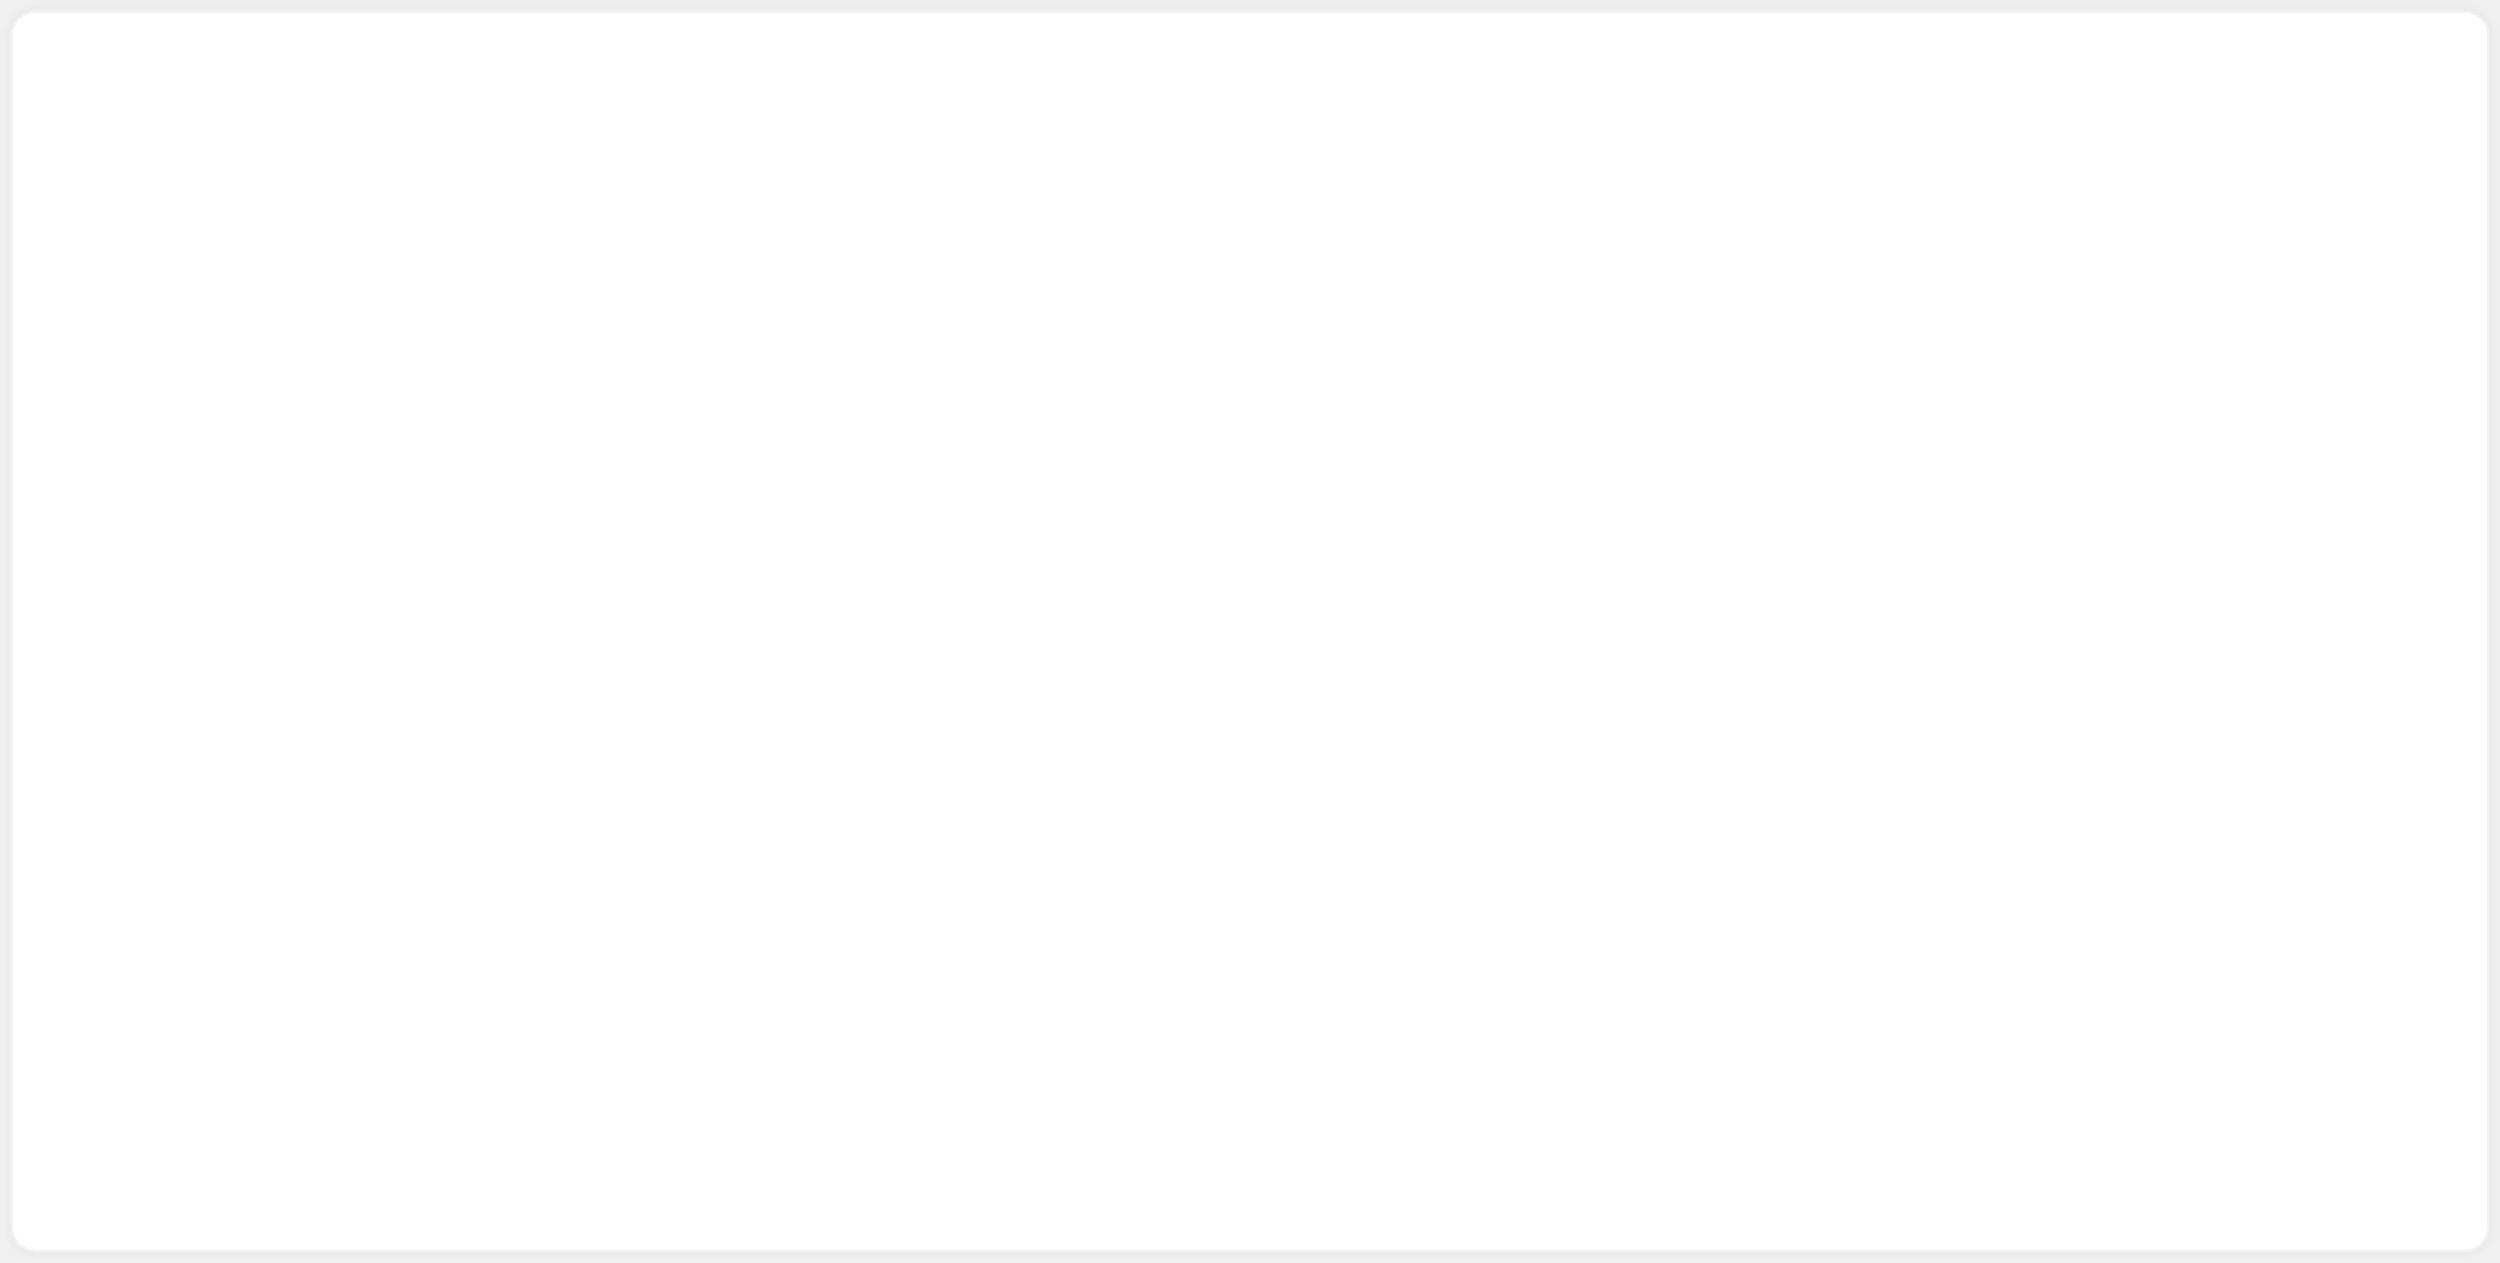
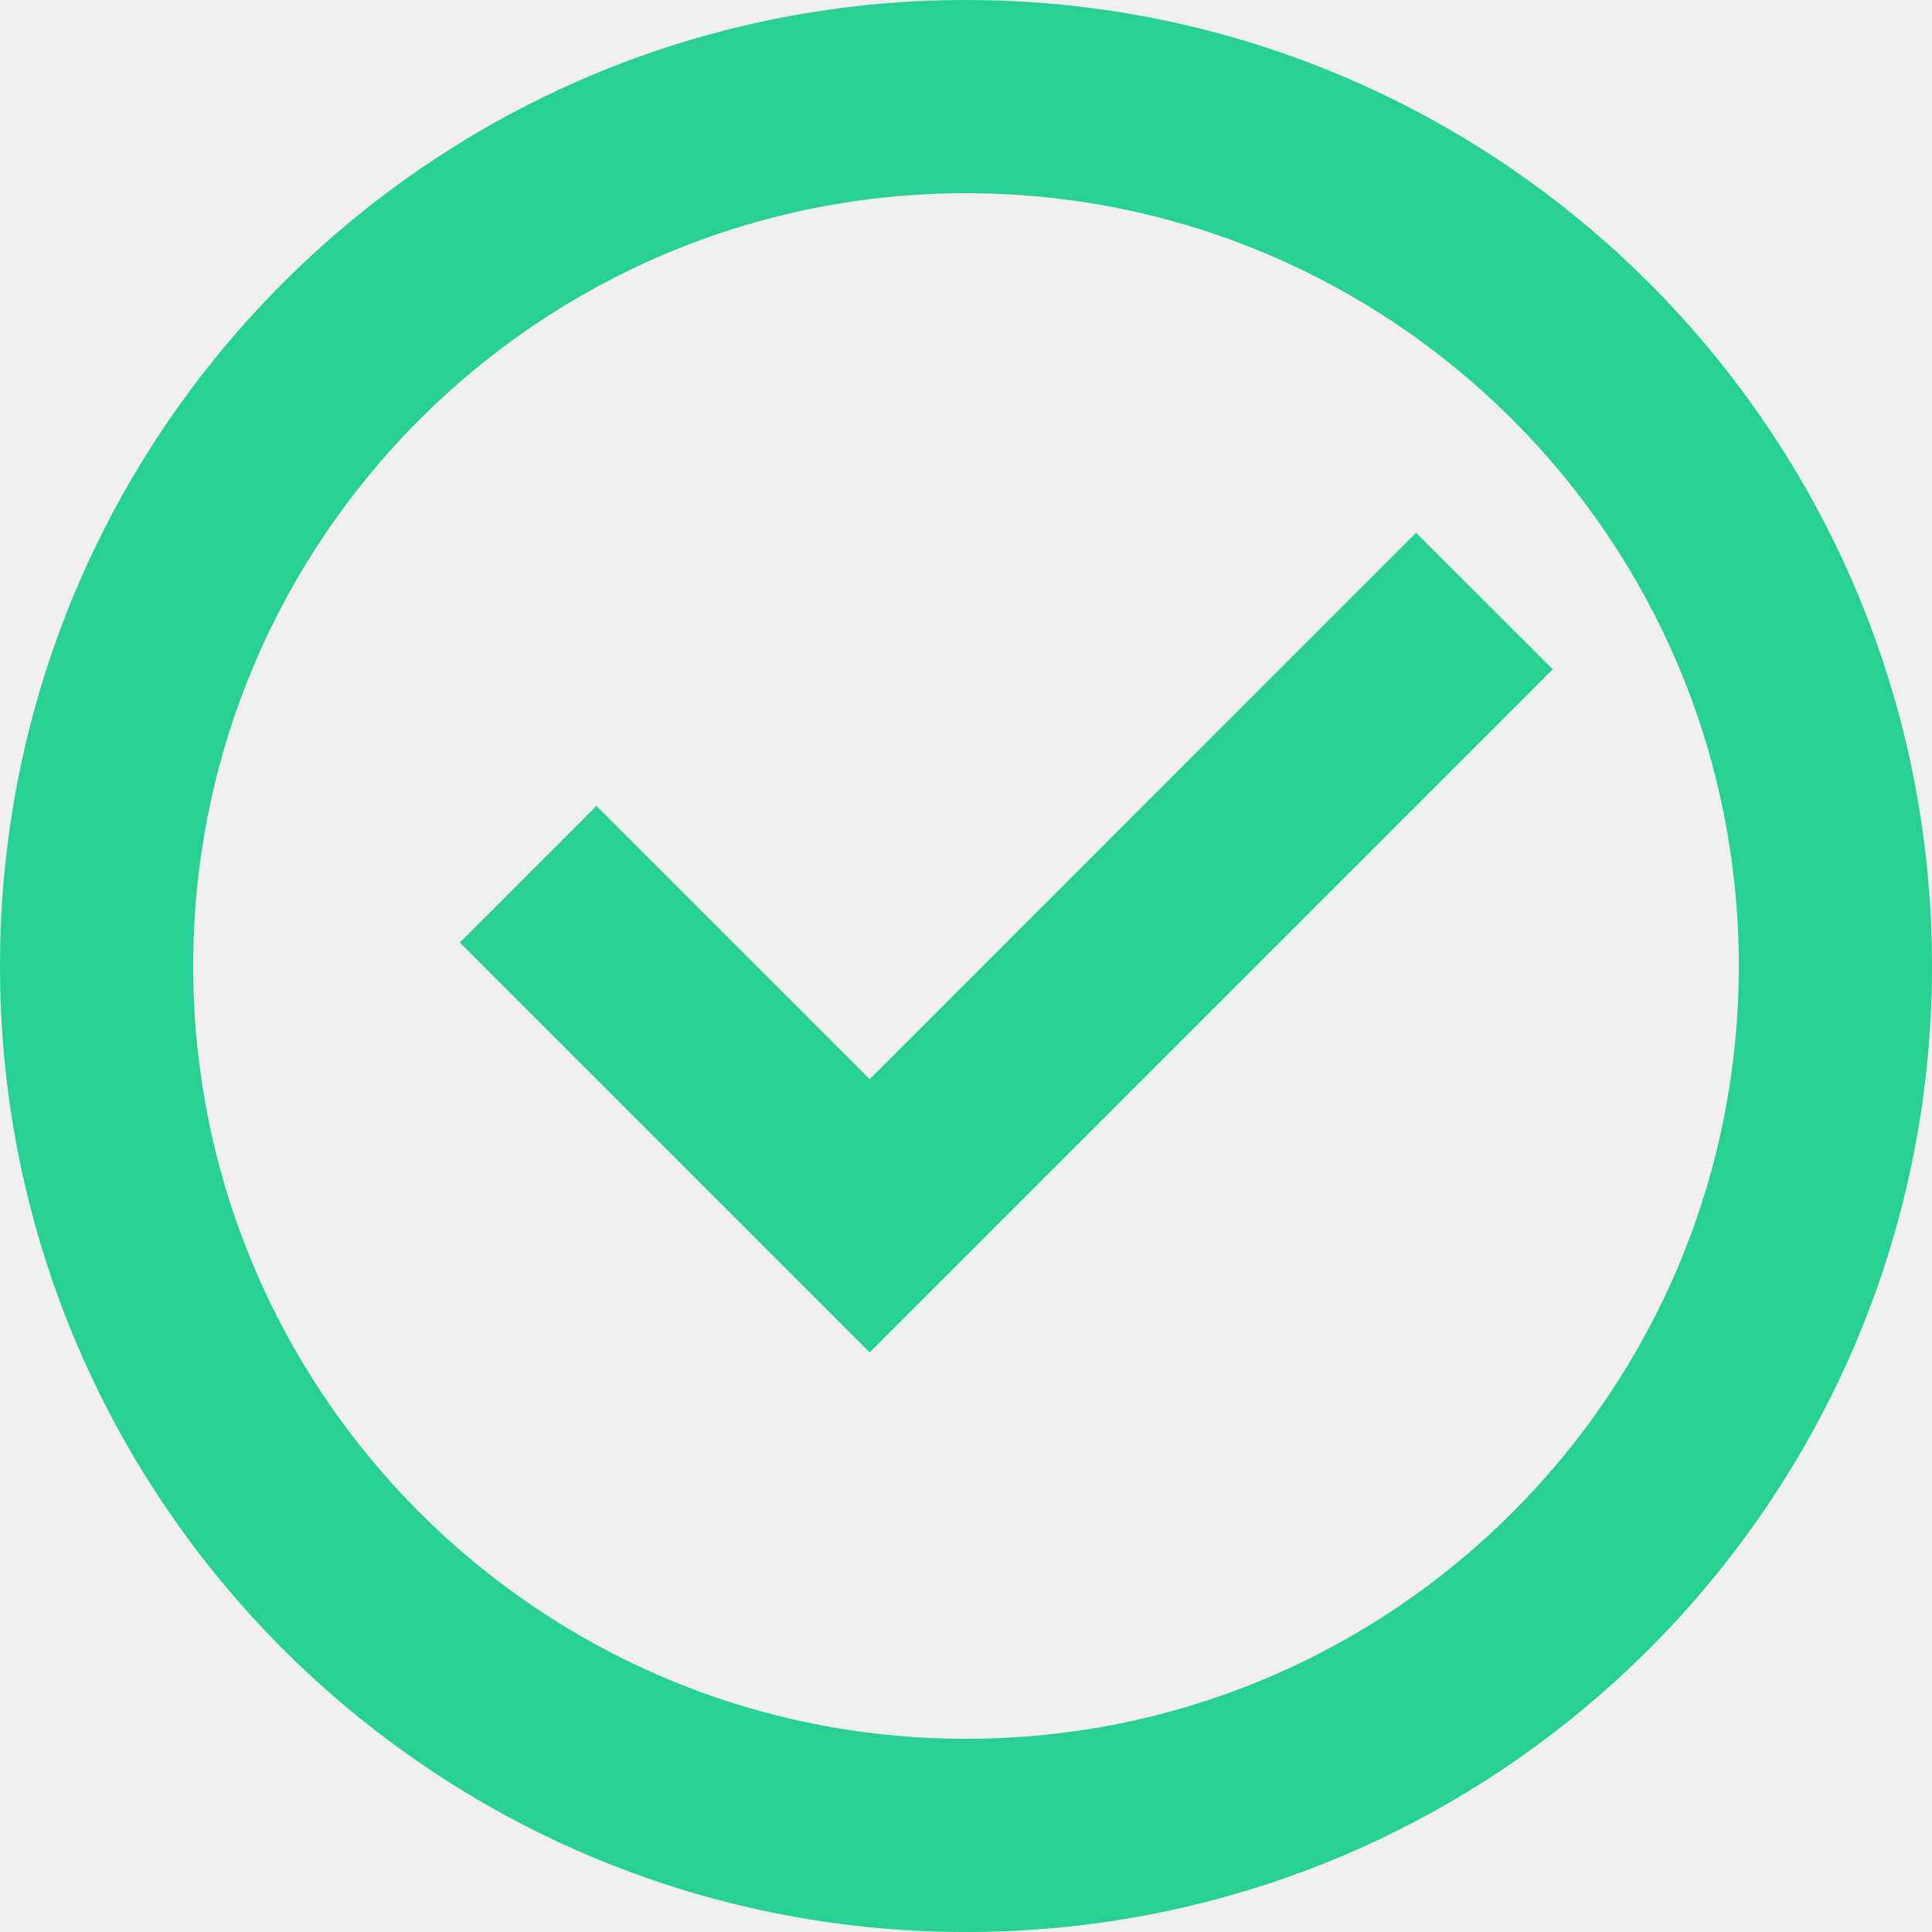
- <svg xmlns="http://www.w3.org/2000/svg" xmlns:xlink="http://www.w3.org/1999/xlink" version="1.1" width="1190px" height="601px">
-   <defs>
-     <filter x="15px" y="160px" width="1190px" height="601px" filterUnits="userSpaceOnUse" id="filter723">
-       <feOffset dx="0" dy="0" in="SourceAlpha" result="shadowOffsetInner" />
-       <feGaussianBlur stdDeviation="2.5" in="shadowOffsetInner" result="shadowGaussian" />
-       <feComposite in2="shadowGaussian" operator="atop" in="SourceAlpha" result="shadowComposite" />
-       <feColorMatrix type="matrix" values="0 0 0 0 0.894  0 0 0 0 0.894  0 0 0 0 0.894  0 0 0 1 0  " in="shadowComposite" />
-     </filter>
-     <g id="widget724">
-       <path d="M 21 177  A 11 11 0 0 1 32 166 L 1188 166  A 11 11 0 0 1 1199 177 L 1199 744  A 11 11 0 0 1 1188 755 L 32 755  A 11 11 0 0 1 21 744 L 21 177  Z " fill-rule="nonzero" fill="#ffffff" stroke="none" />
-       <path d="M 20.5 177  A 11.5 11.5 0 0 1 32 165.5 L 1188 165.5  A 11.5 11.5 0 0 1 1199.5 177 L 1199.5 744  A 11.5 11.5 0 0 1 1188 755.5 L 32 755.5  A 11.5 11.5 0 0 1 20.5 744 L 20.5 177  Z " stroke-width="1" stroke="#f2f2f2" fill="none" stroke-opacity="0.988" />
-     </g>
-   </defs>
-   <g transform="matrix(1 0 0 1 -15 -160 )">
-     <use xlink:href="#widget724" filter="url(#filter723)" />
-     <use xlink:href="#widget724" />
+ <svg xmlns="http://www.w3.org/2000/svg" version="1.1" width="20px" height="20px">
+   <g transform="matrix(1 0 0 1 -20 -15 )">
+     <path d="M 20 10  C 20 15.523  15.523 20  10 20  C 4.477 20  0 15.523  0 10  C 0 4.477  4.477 0  10 0  C 15.523 0  20 4.477  20 10  Z M 10 18  C 14.418 18  18 14.418  18 10  C 18 5.582  14.418 2  10 2  C 5.582 2  2 5.582  2 10  C 2 14.418  5.582 18  10 18  Z M 16.074 6.929  L 9.003 14  L 4.76 9.757  L 6.174 8.343  L 9.003 11.172  L 14.659 5.515  L 16.074 6.929  Z " fill-rule="nonzero" fill="#28d094" stroke="none" transform="matrix(1 0 0 1 20 15 )" />
  </g>
</svg>
